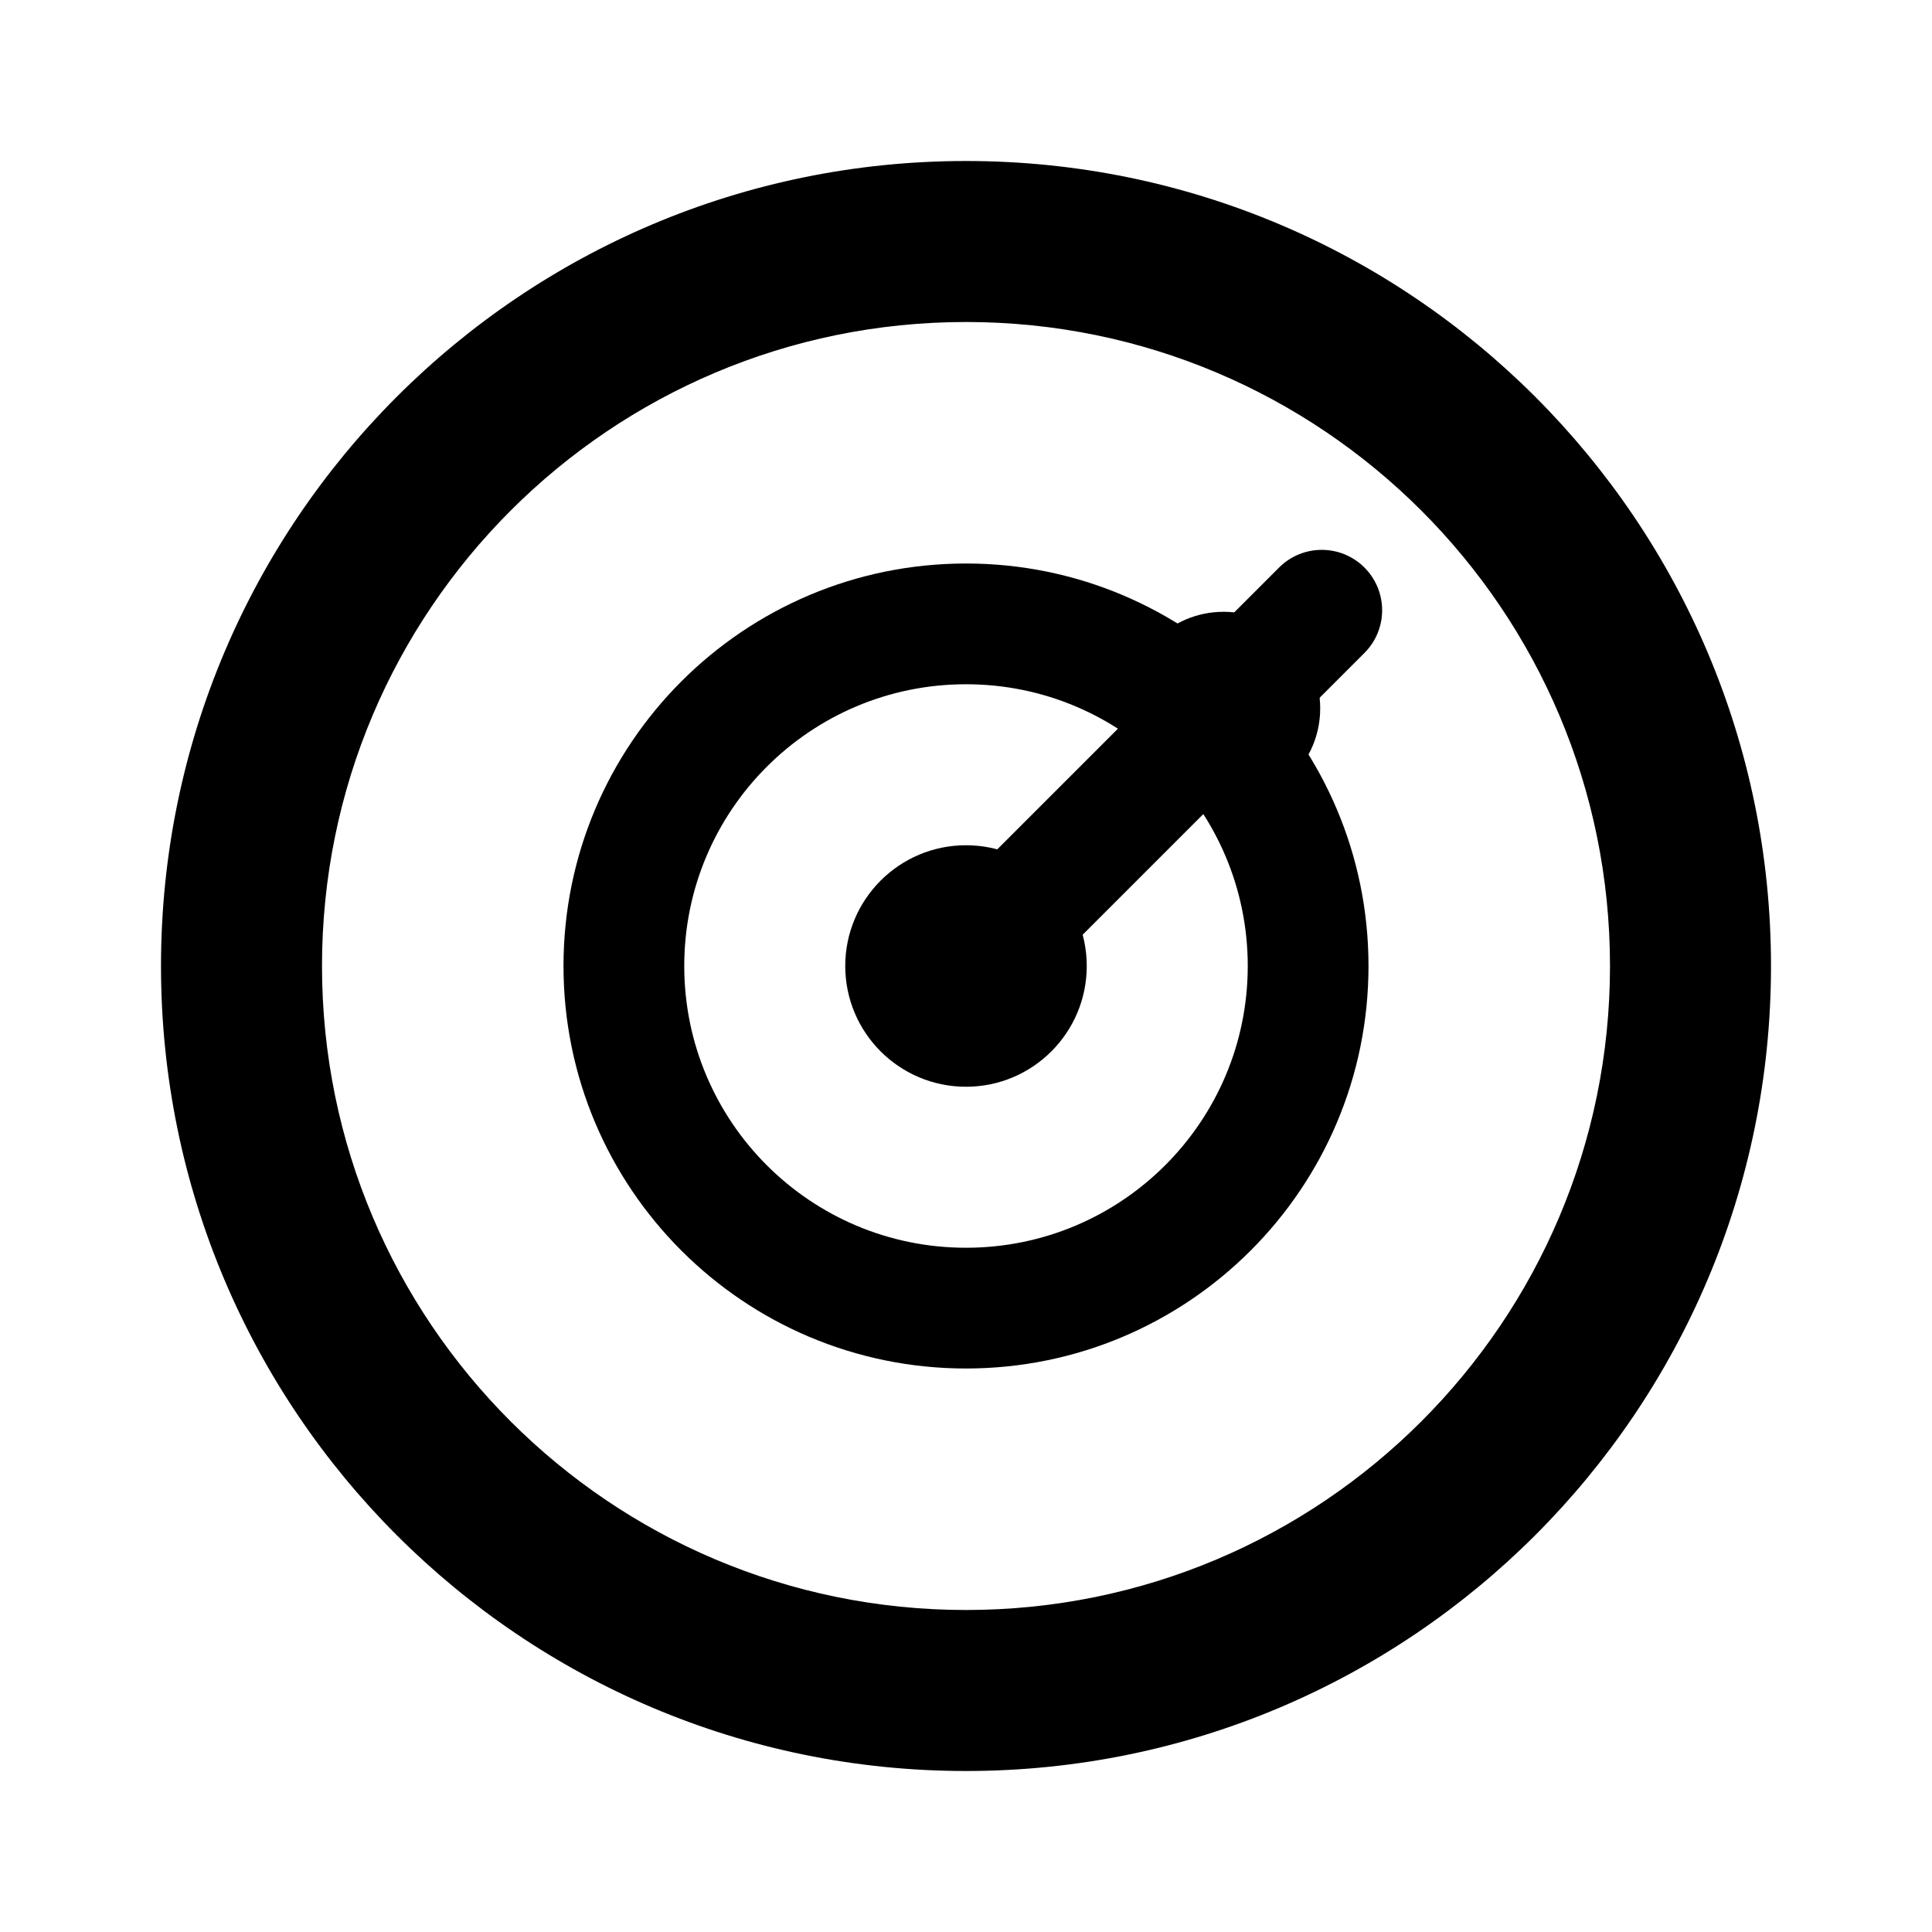
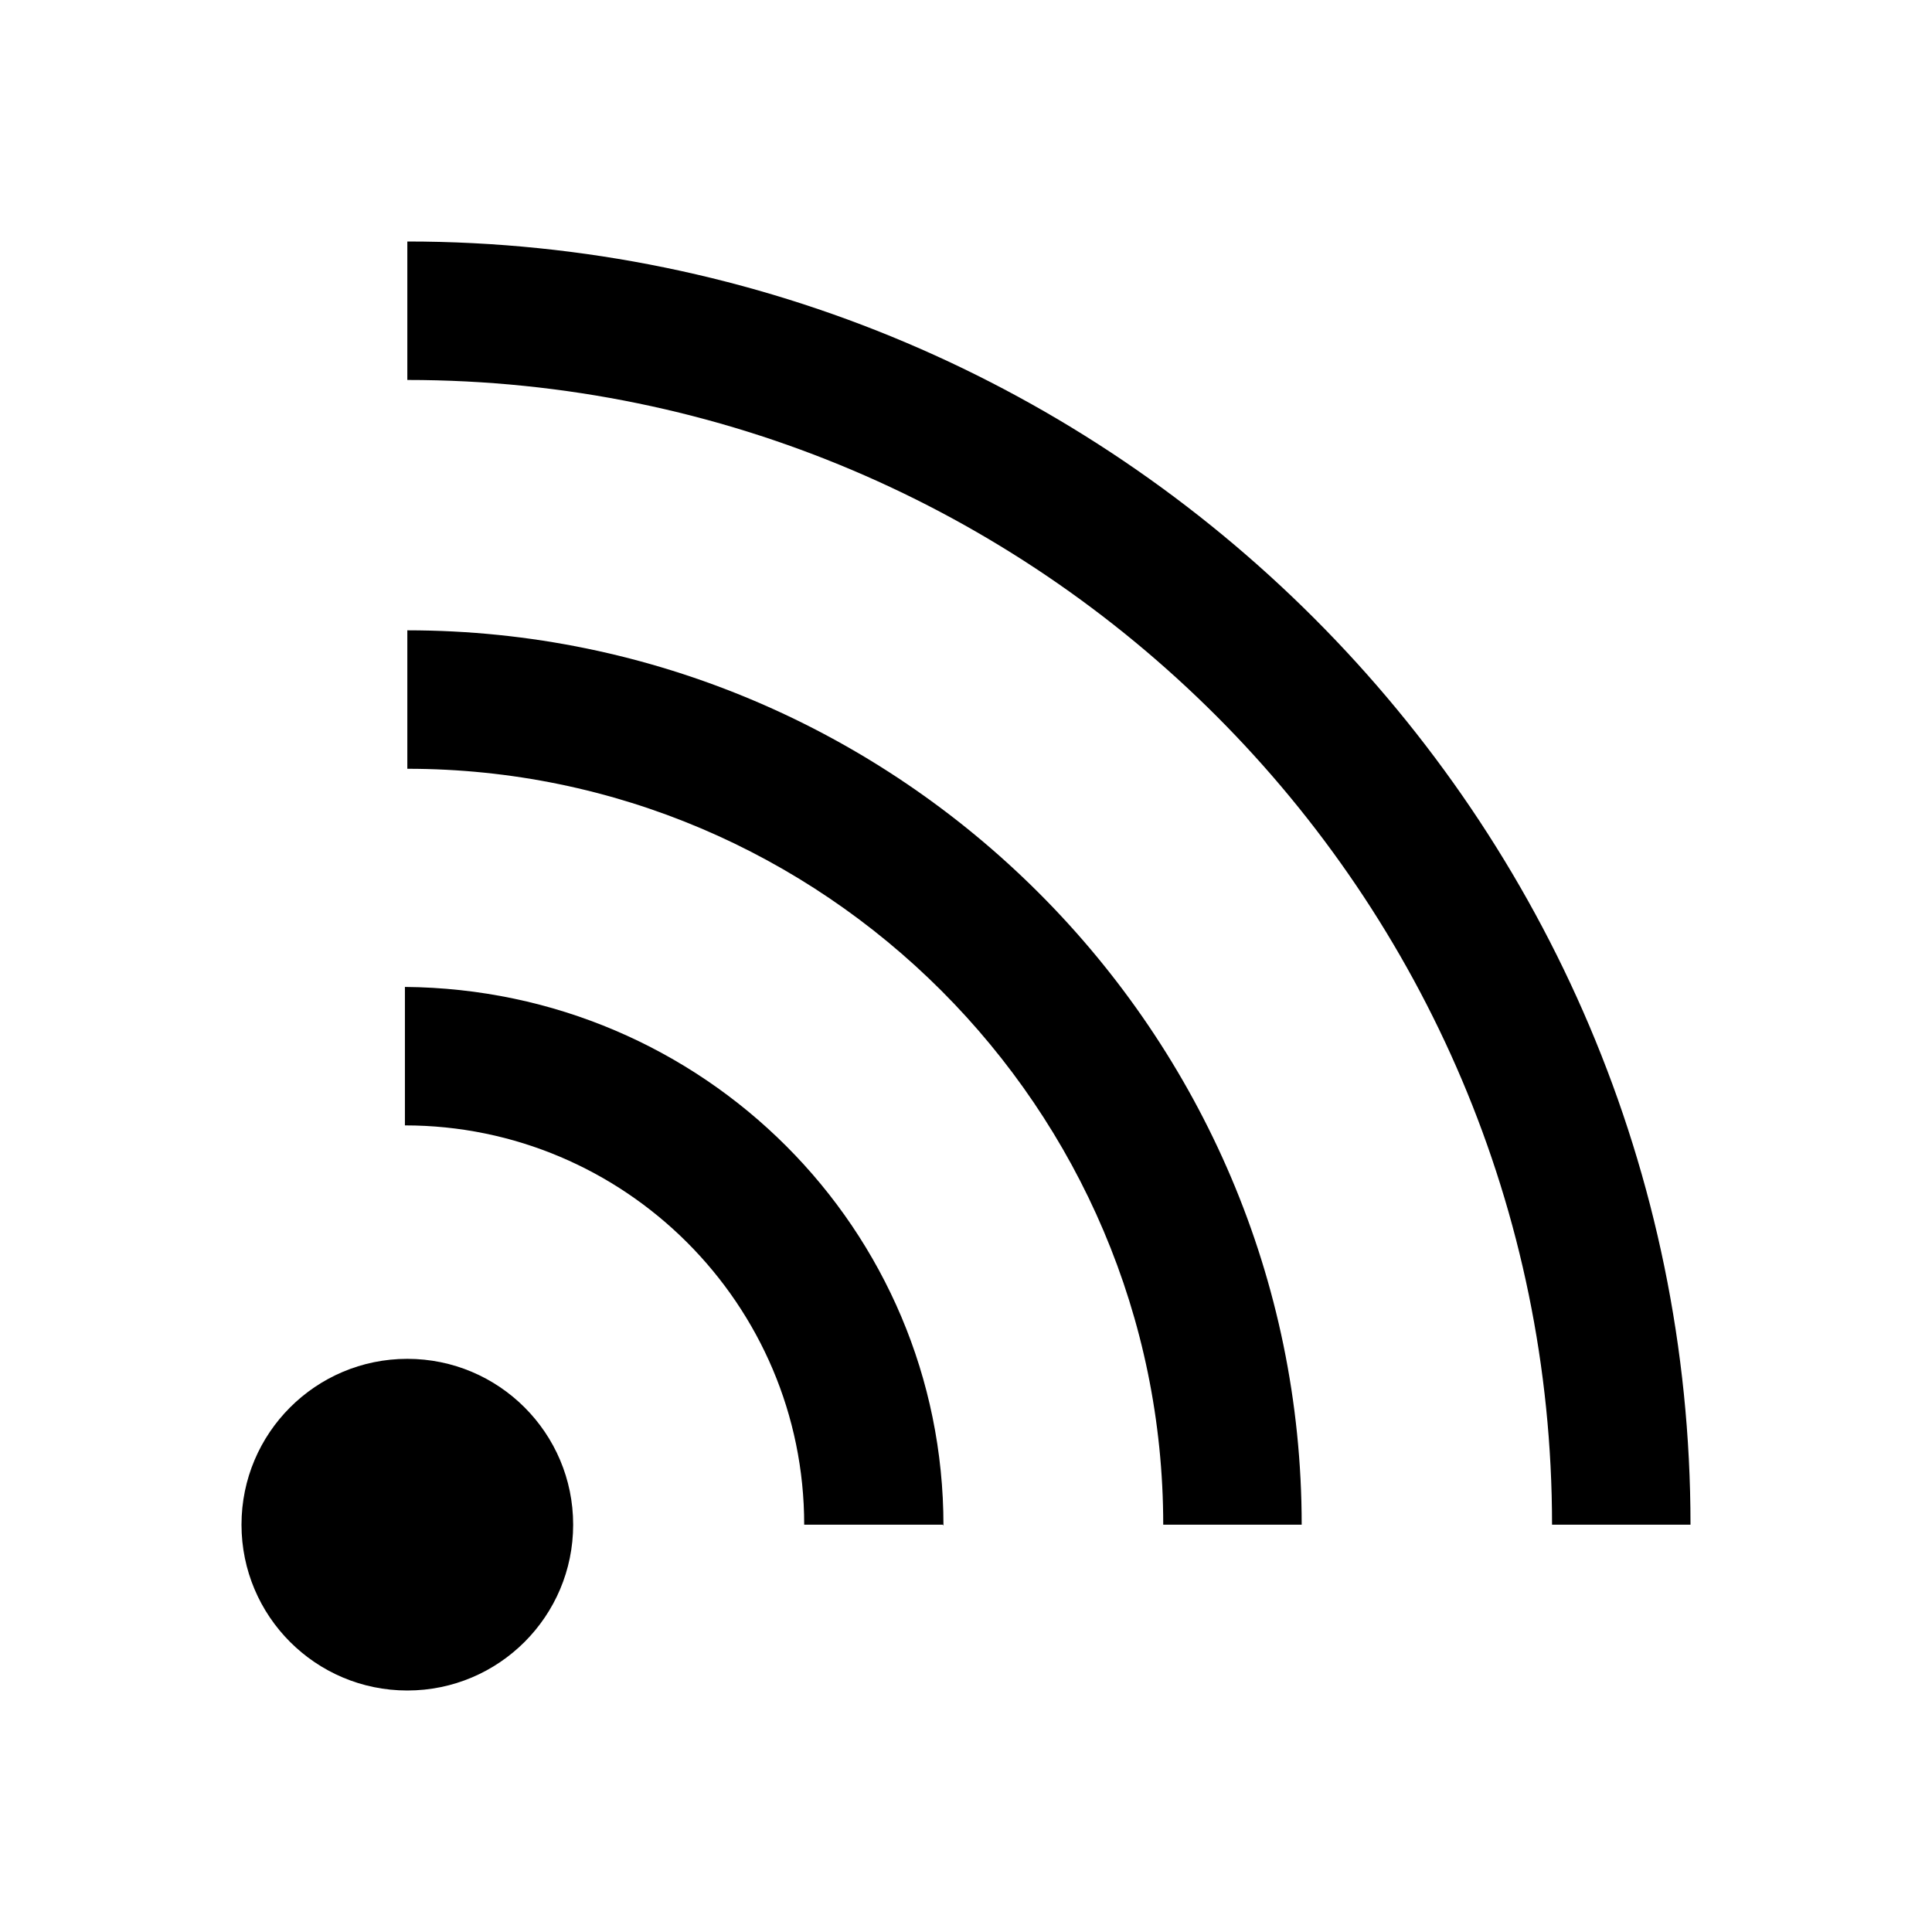
- <svg xmlns="http://www.w3.org/2000/svg" viewBox="0 0 24 24" fill="currentColor" aria-hidden="true">
-   <path fill-rule="evenodd" d="M12 2C6.477 2 2 6.477 2 12s4.477 10 10 10 10-4.477 10-10S17.523 2 12 2zm0 2a8 8 0 110 16A8 8 0 0112 4z" />
-   <path fill-rule="evenodd" d="M12 7a5 5 0 100 10A5 5 0 0012 7zm0 1.5a3.5 3.5 0 110 7 3.5 3.5 0 010-7z" />
-   <rect x="11.25" y="5" width="1.5" height="8" rx="0.75" transform="rotate(45 12 12)" />
-   <circle cx="12" cy="12" r="1.5" />
-   <circle cx="15.2" cy="8.8" r="1.2" />
+ <svg xmlns="http://www.w3.org/2000/svg" fill="currentColor" id="icon" viewBox="0 0 24 24">
+   <defs>
+     <style>
+ 			.cls-1{fill:currentColor;stroke-width:0}
+ 		</style>
+   </defs>
+   <circle cx="5.06" cy="18.94" r="2.06" class="cls-1" />
+   <path d="M11.71 18.94H9.99c0-2.74-2.23-4.96-4.96-4.96v-1.72c3.71.03 6.69 3.01 6.69 6.69Z" class="cls-1" />
+   <path d="M16.17 18.94h-1.72c0-5.17-4.22-9.39-9.39-9.39V7.83c6.11 0 11.11 5 11.11 11.11Z" class="cls-1" />
+   <path d="M21 18.94h-1.72c0-7.83-6.38-14.22-14.22-14.22V3C13.84 3 21 10.16 21 18.94Z" class="cls-1" />
</svg>
